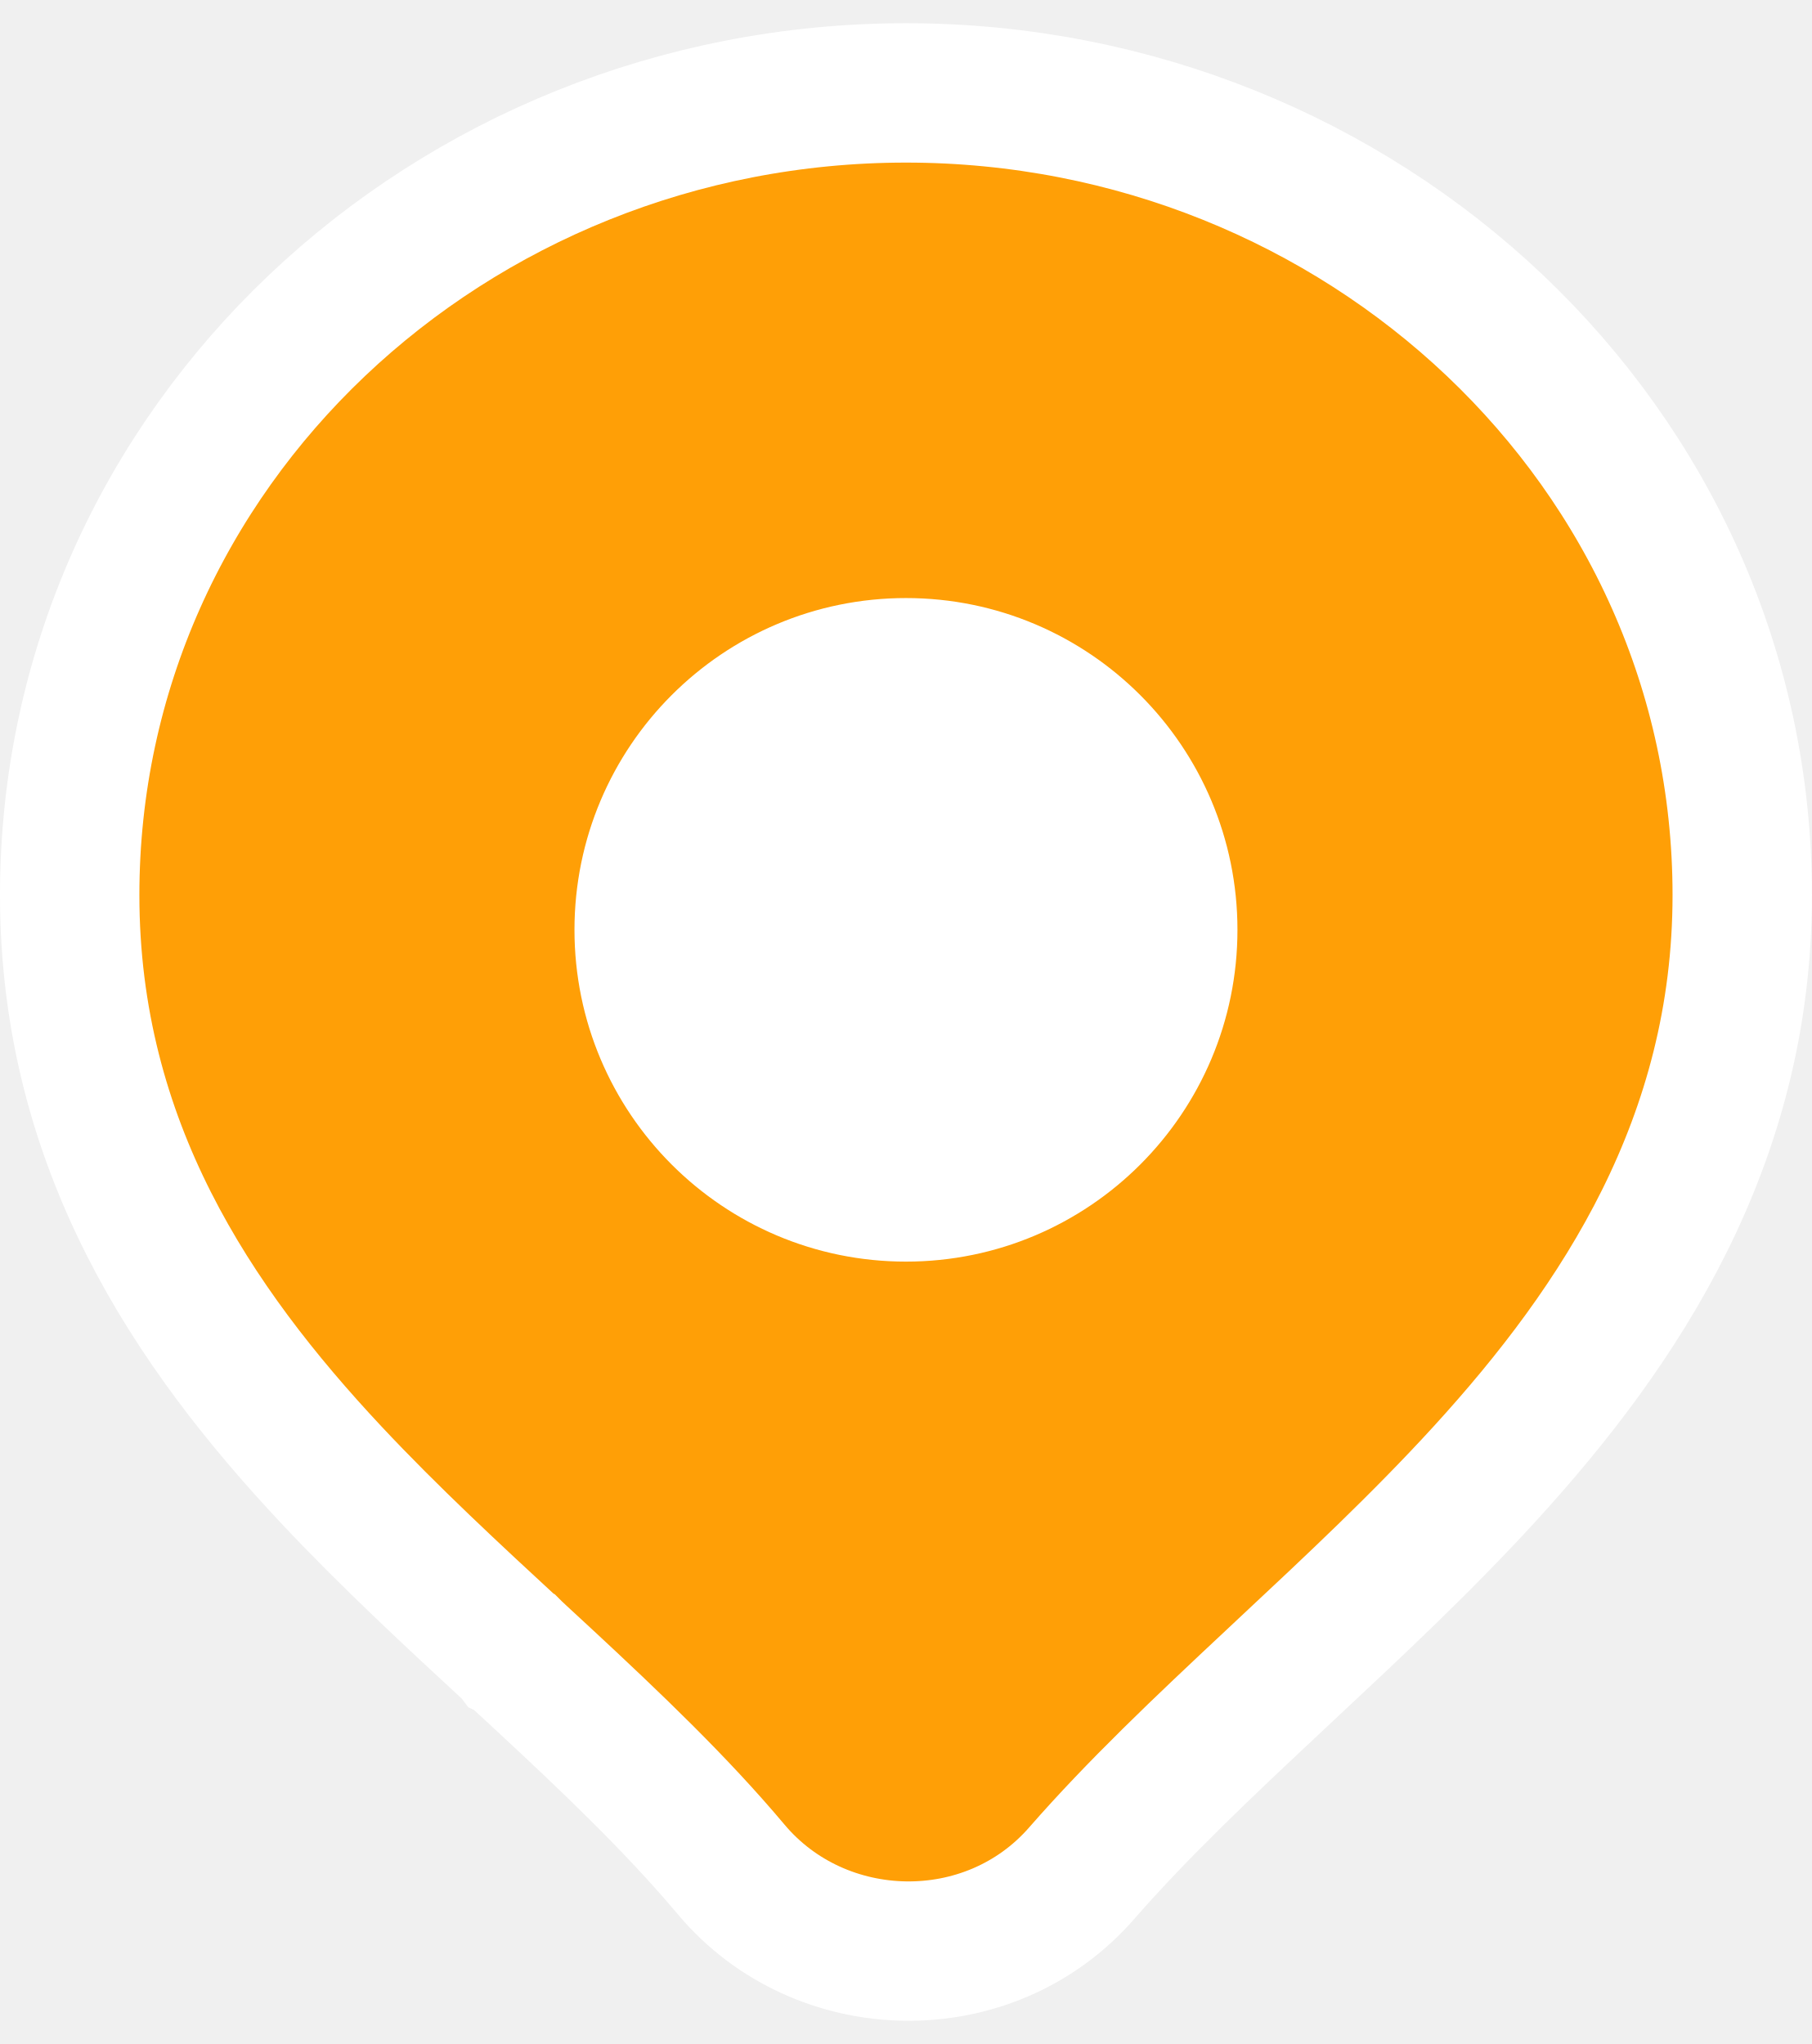
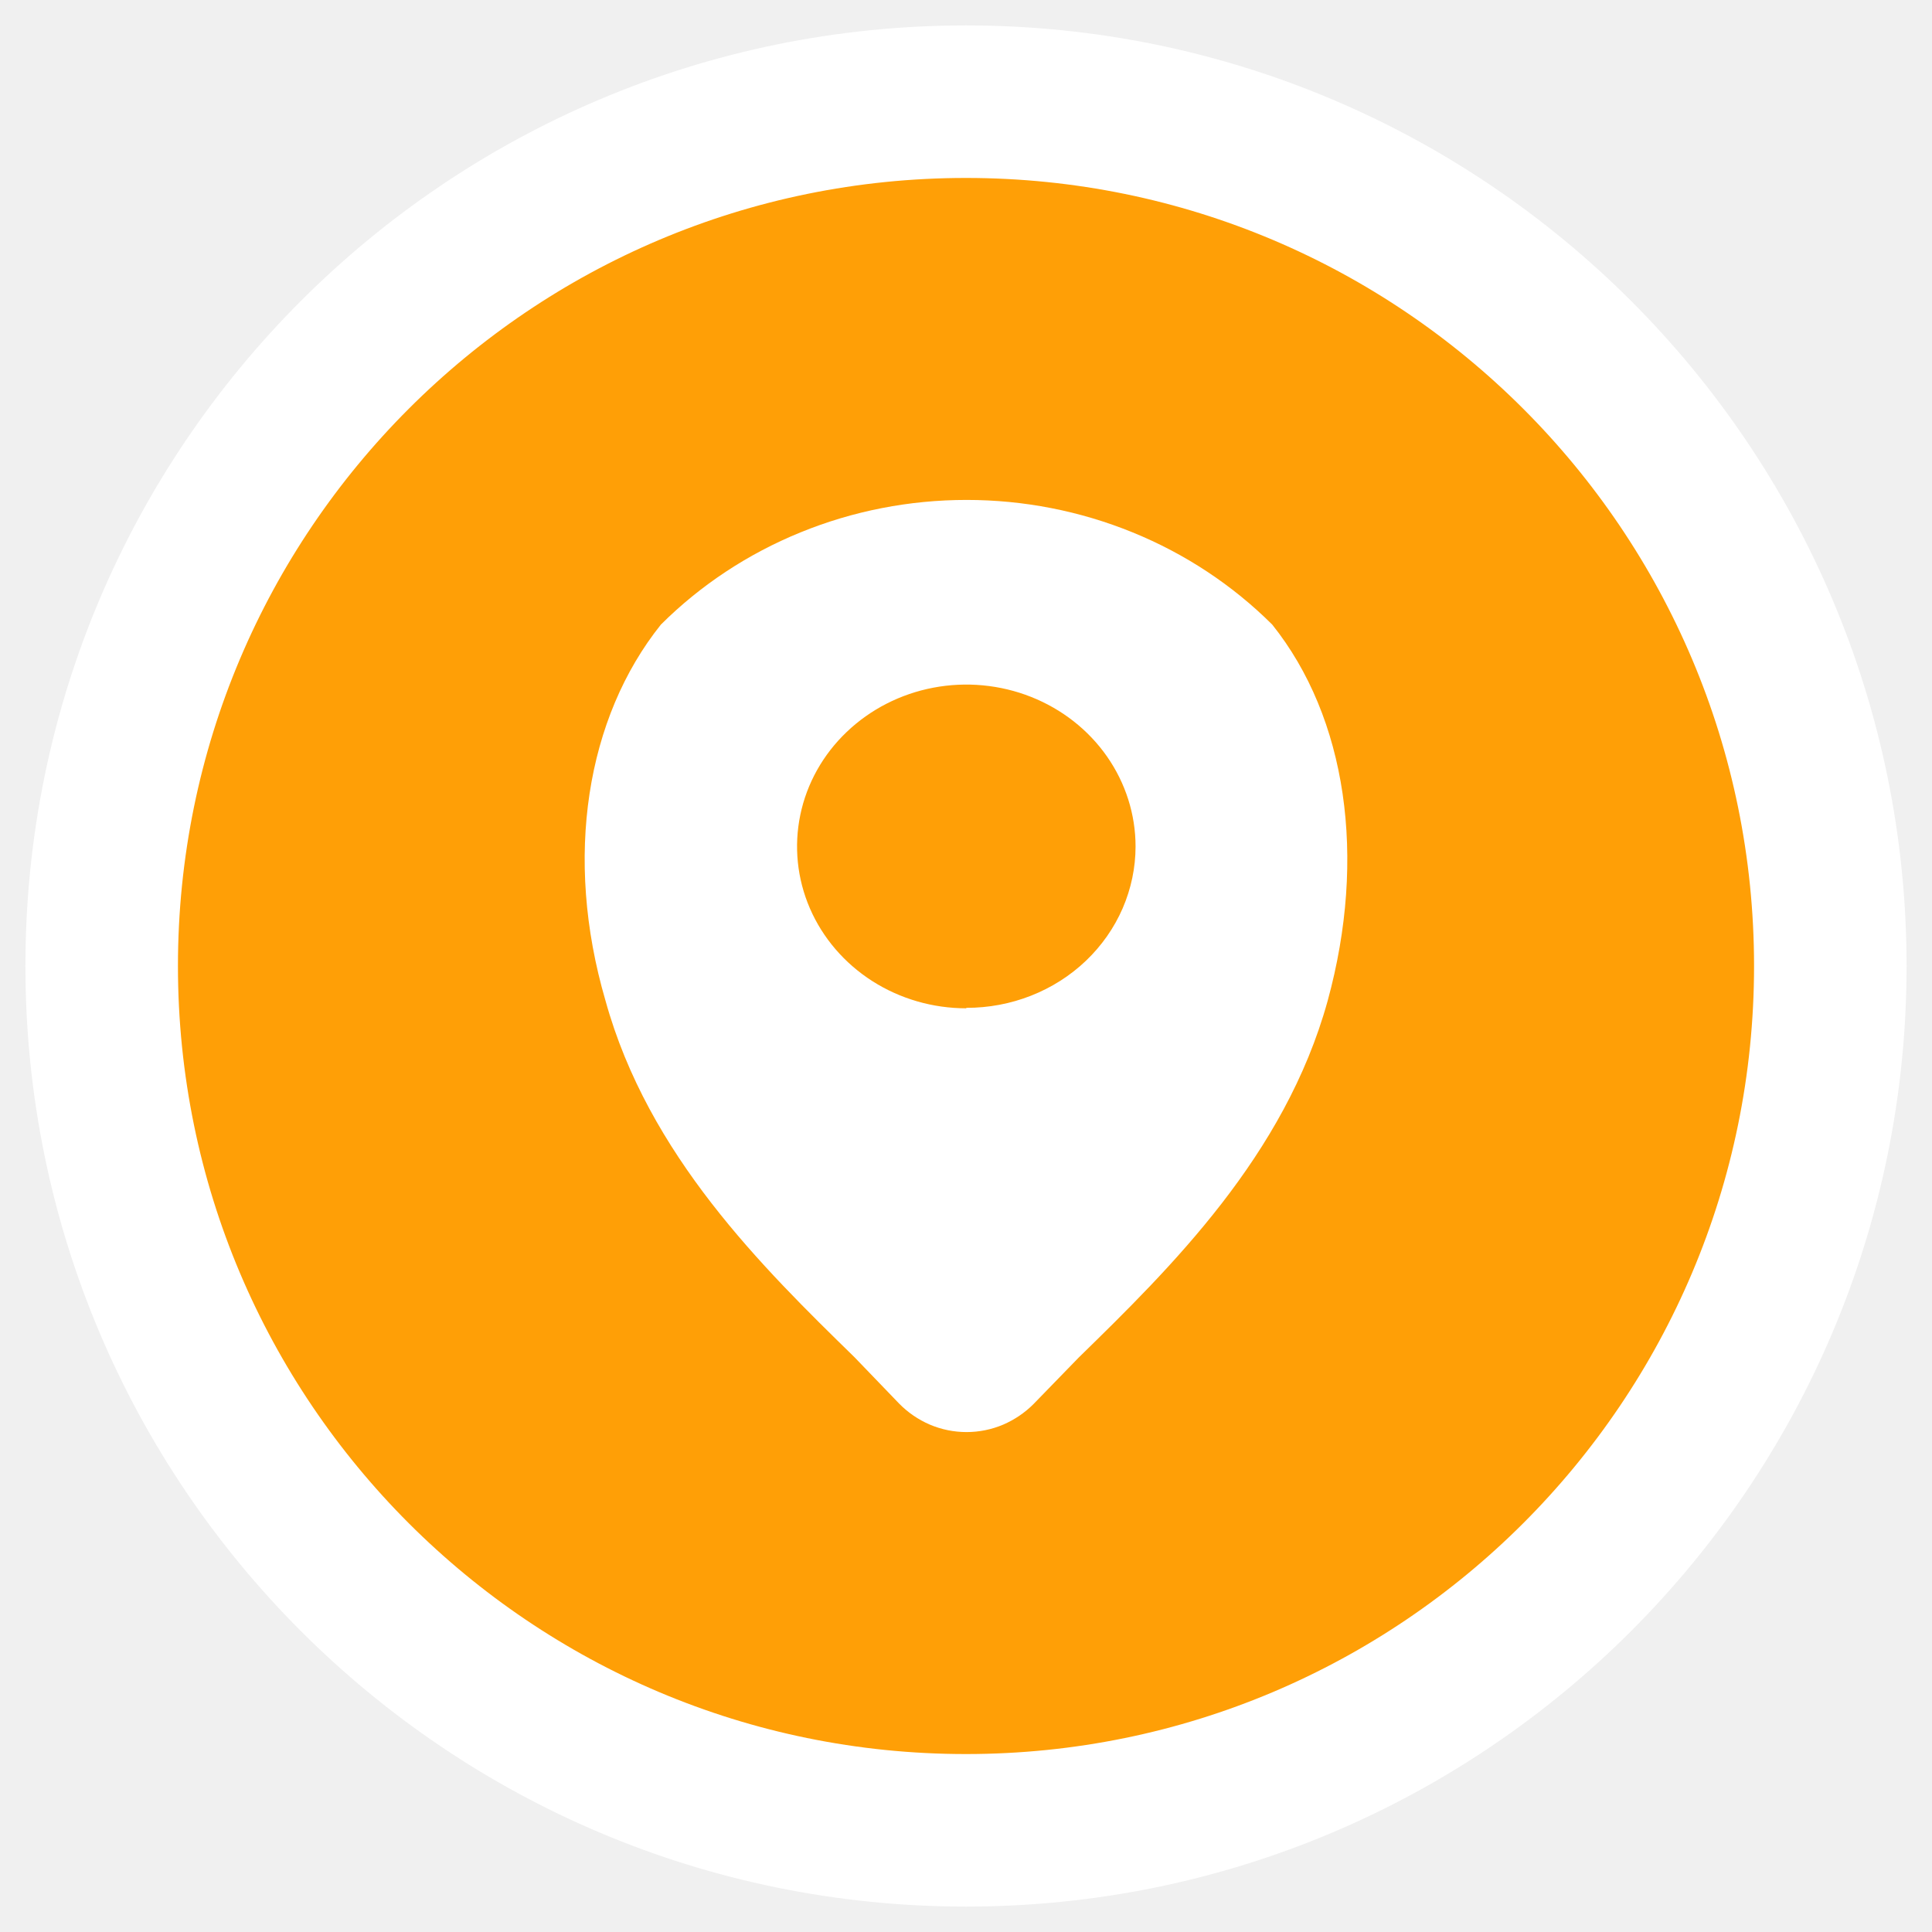
- <svg xmlns="http://www.w3.org/2000/svg" width="39" height="44" viewBox="0 0 39 44" fill="none">
-   <circle cx="19.5" cy="19.5" r="8" fill="white" />
-   <path d="M11.057 35.557L11.059 35.558L11.069 35.568L11.071 35.57C11.278 35.76 11.483 35.95 11.686 36.138C13.198 37.541 14.574 38.858 15.739 40.244L15.739 40.244C17.657 42.527 21.282 42.615 23.28 40.326C24.485 38.946 25.886 37.619 27.409 36.194L27.686 35.934L27.686 35.934L27.705 35.916C29.108 34.605 30.608 33.203 31.967 31.715L31.967 31.715C34.892 28.512 37.5 24.556 37.5 19.267C37.5 9.597 29.304 2 19.5 2C9.696 2 1.5 9.597 1.5 19.267C1.5 24.656 4.162 28.577 7.12 31.736C8.38 33.081 9.759 34.357 11.054 35.553L11.057 35.557ZM13.865 20.016C13.865 16.898 16.389 14.374 19.5 14.374C22.611 14.374 25.135 16.898 25.135 20.016C25.135 23.133 22.611 25.658 19.5 25.658C16.389 25.658 13.865 23.133 13.865 20.016Z" fill="#FF9F06" stroke="white" stroke-width="3" />
+ <svg xmlns="http://www.w3.org/2000/svg" width="38" height="38" viewBox="0 0 38 38" fill="none">
+   <rect x="2" y="2" width="34" height="34" rx="17" fill="#FF9F06" />
+   <rect x="2" y="2" width="34" height="34" rx="17" stroke="white" stroke-width="3" />
+   <path d="M25.023 12.285C24.245 11.51 23.312 10.893 22.279 10.472C21.245 10.05 20.134 9.833 19.011 9.833C17.887 9.833 16.776 10.05 15.743 10.472C14.71 10.893 13.776 11.51 12.999 12.285C11.535 14.115 11.085 16.859 11.908 19.677C12.75 22.723 14.998 24.928 16.806 26.694L17.686 27.608C17.857 27.782 18.061 27.922 18.288 28.02C18.516 28.117 18.762 28.167 19.011 28.167C19.259 28.167 19.505 28.117 19.733 28.02C19.956 27.923 20.157 27.787 20.326 27.618L21.215 26.703C23.023 24.937 25.271 22.732 26.113 19.686C26.888 16.859 26.486 14.115 25.023 12.285ZM19.006 19.832C18.347 19.832 17.704 19.646 17.156 19.296C16.609 18.946 16.182 18.449 15.93 17.867C15.678 17.285 15.613 16.645 15.741 16.028C15.869 15.41 16.186 14.843 16.652 14.398C17.118 13.952 17.711 13.649 18.356 13.526C19.002 13.403 19.672 13.466 20.28 13.707C20.888 13.948 21.408 14.356 21.774 14.88C22.139 15.403 22.335 16.019 22.335 16.649C22.335 17.066 22.248 17.48 22.081 17.866C21.914 18.251 21.668 18.602 21.359 18.897C21.05 19.192 20.683 19.425 20.279 19.584C19.875 19.743 19.443 19.824 19.006 19.823V19.832Z" fill="white" />
</svg>
